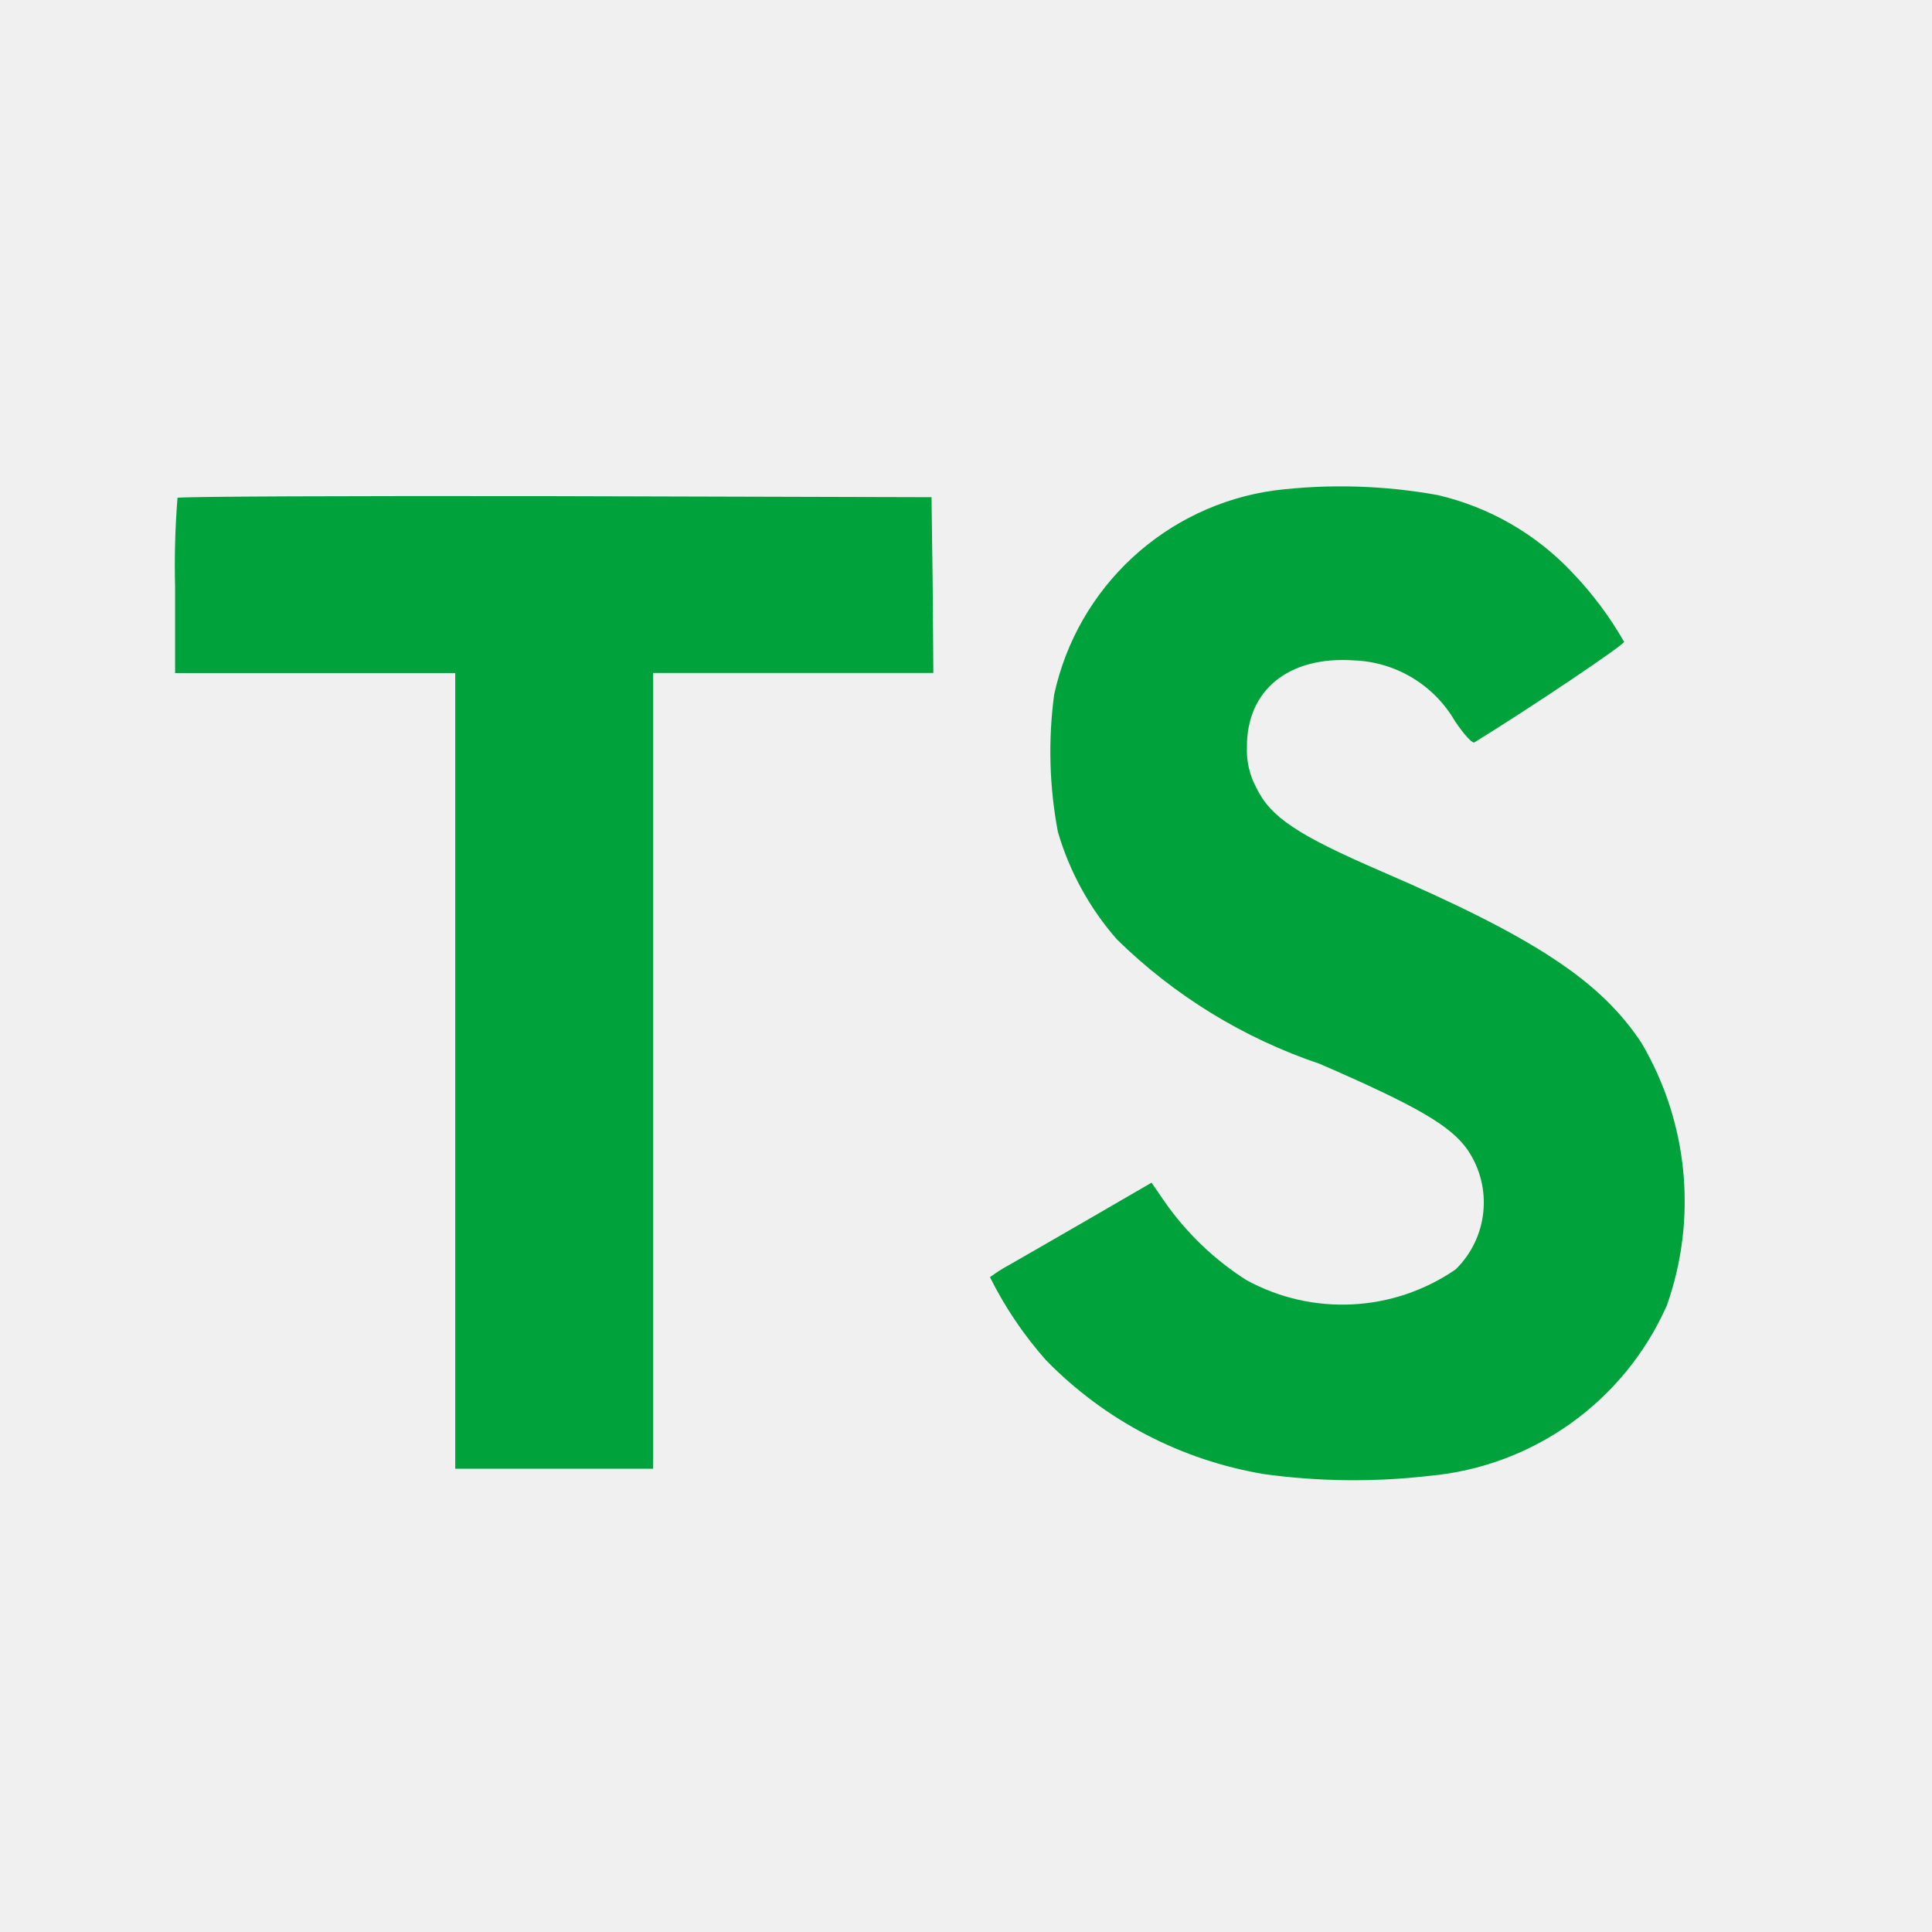
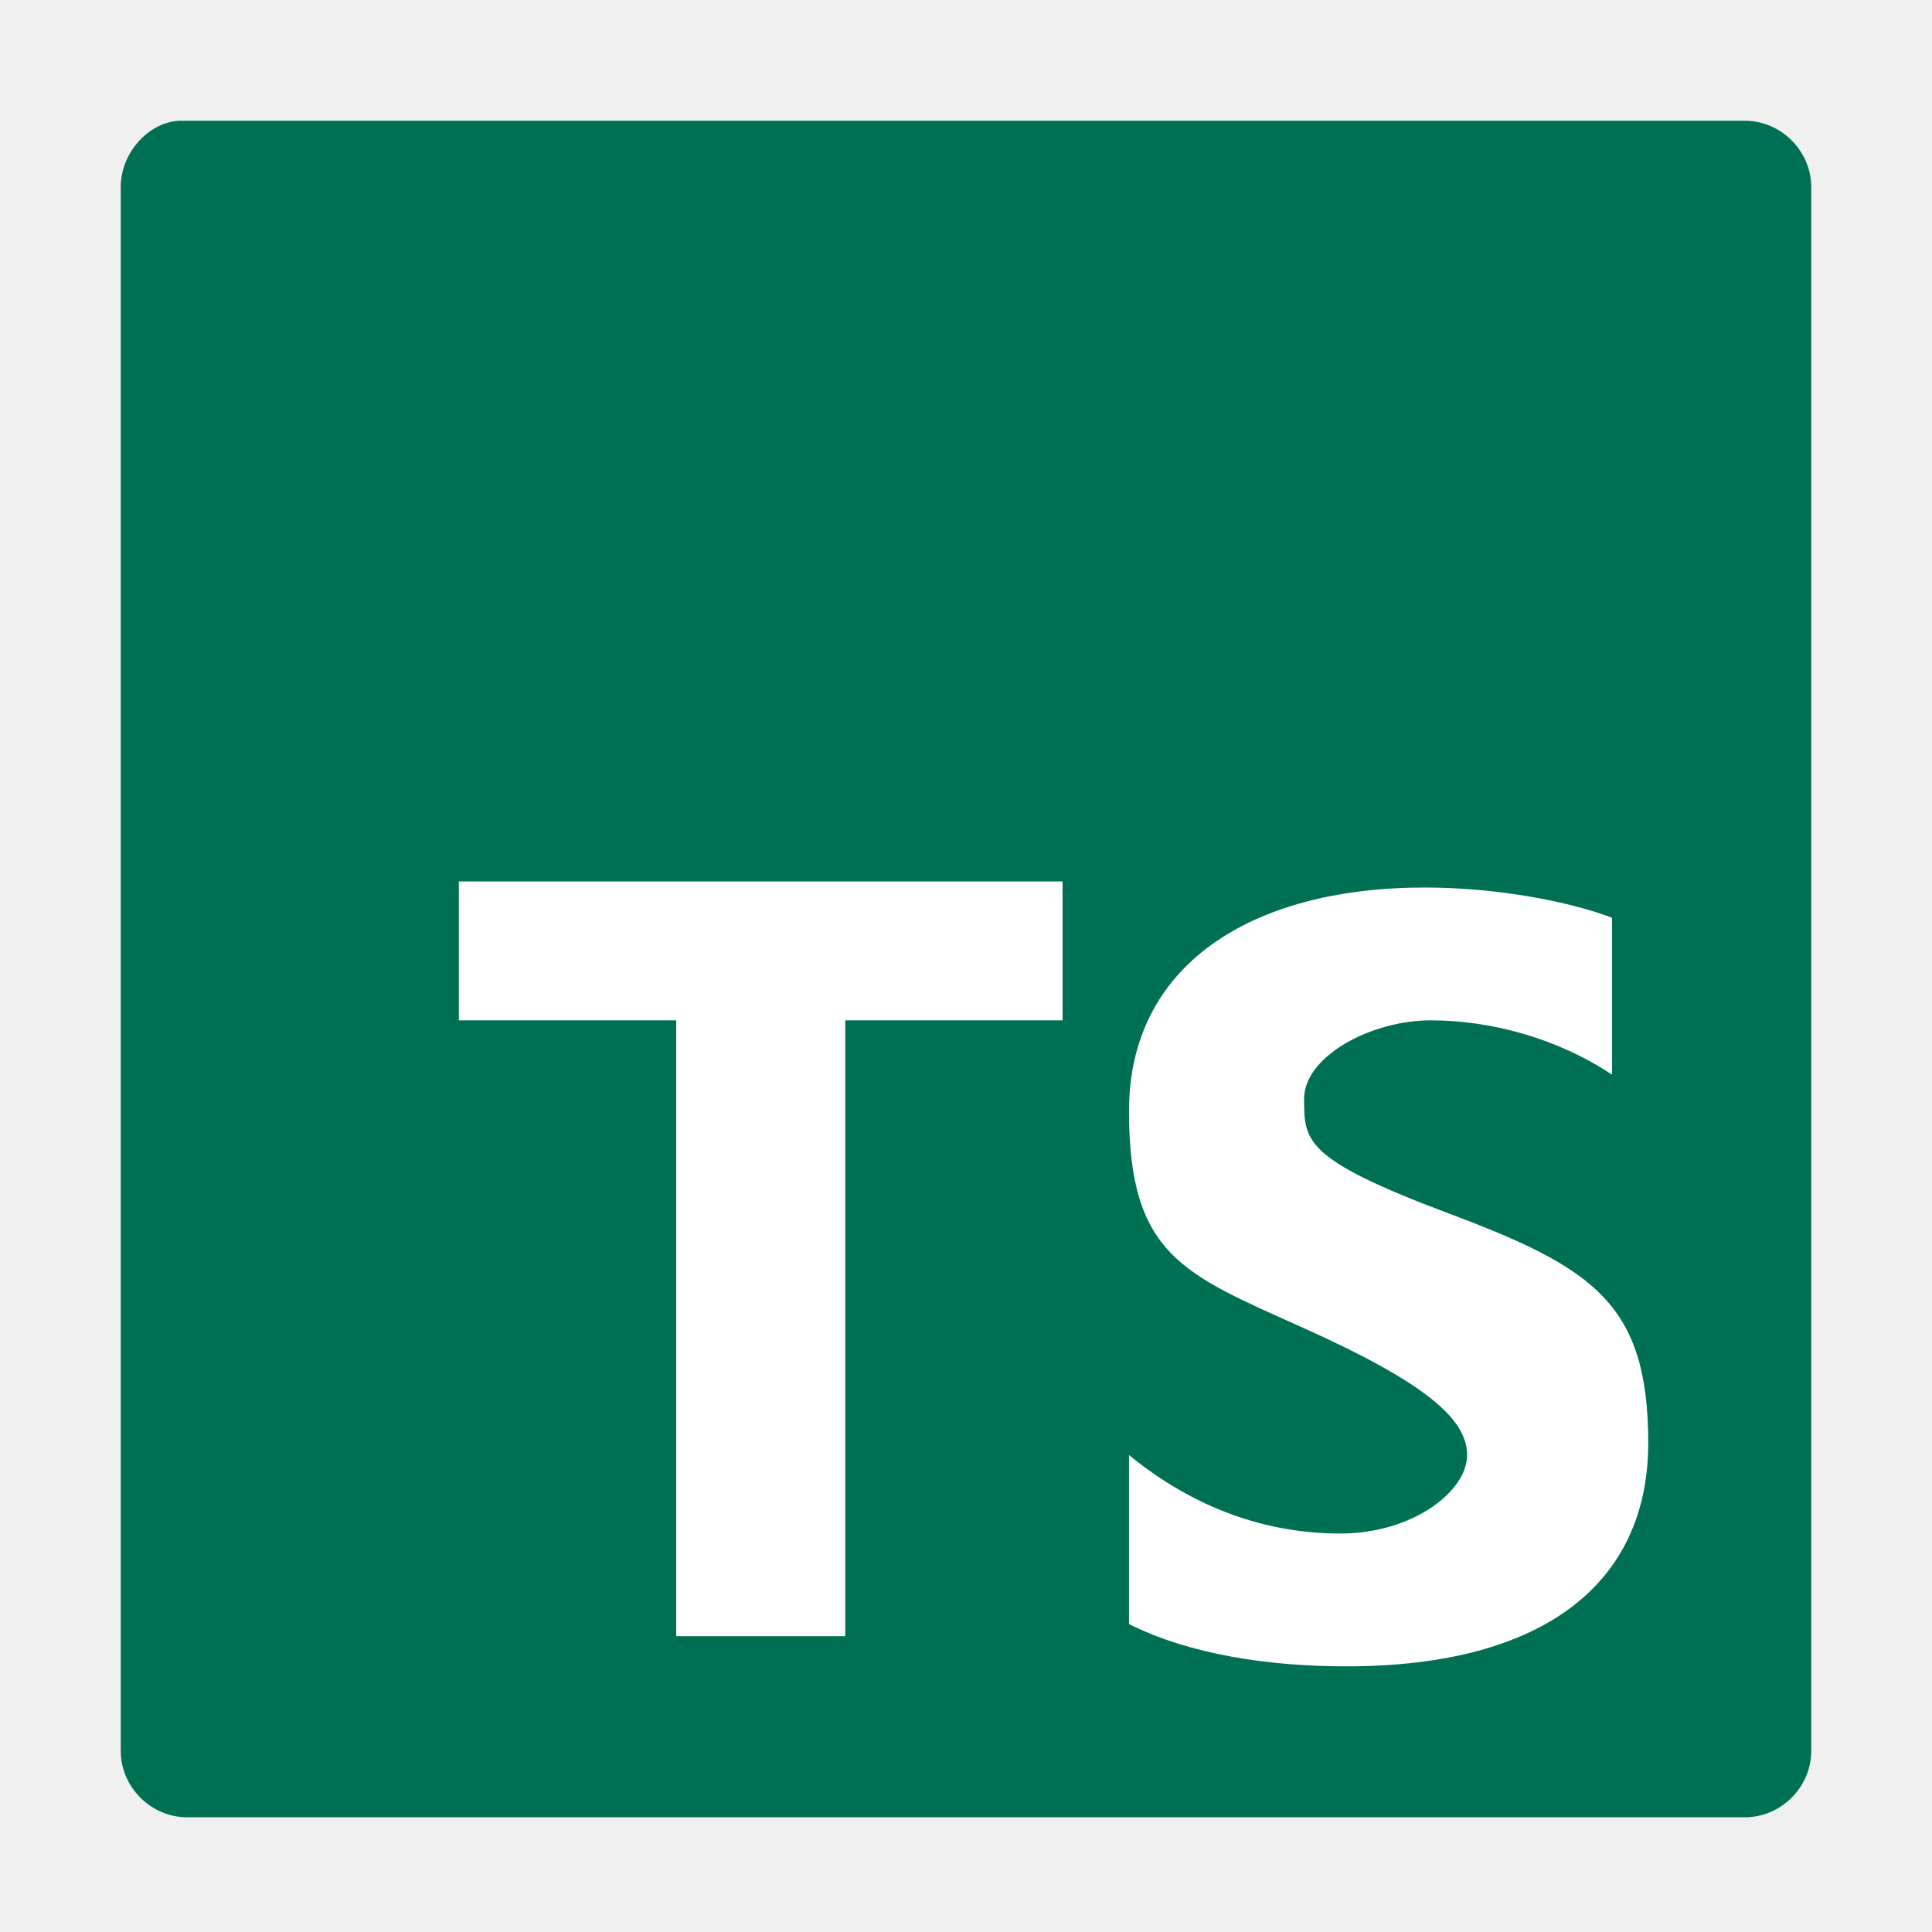
- <svg xmlns="http://www.w3.org/2000/svg" viewBox="0 0 32 32">
-   <path d="M23.814,8.2a4.436,4.436,0,0,1,2.229,1.284A5.868,5.868,0,0,1,26.9,10.63c.011.045-1.538,1.086-2.478,1.666-.034.023-.17-.124-.323-.351a2.02,2.02,0,0,0-1.675-1.007c-1.08-.074-1.776.492-1.771,1.436a1.307,1.307,0,0,0,.153.668c.237.492.679.786,2.064,1.386,2.551,1.1,3.645,1.822,4.321,2.851a5.171,5.171,0,0,1,.417,4.344,4.776,4.776,0,0,1-3.942,2.823,10.925,10.925,0,0,1-2.715-.028,6.548,6.548,0,0,1-3.626-1.889,6.3,6.3,0,0,1-.928-1.375,2.662,2.662,0,0,1,.328-.208c.158-.091.758-.435,1.324-.763l1.024-.594.215.312a4.784,4.784,0,0,0,1.354,1.3,3.309,3.309,0,0,0,3.467-.175,1.549,1.549,0,0,0,.2-1.979c-.277-.4-.843-.729-2.45-1.426a8.819,8.819,0,0,1-3.358-2.06,4.7,4.7,0,0,1-.979-1.782,7.134,7.134,0,0,1-.062-2.274,4.343,4.343,0,0,1,3.654-3.383A9.026,9.026,0,0,1,23.814,8.2ZM15.448,9.688l.011,1.458H10.817V24.327H7.54V11.148H2.9V9.717a14.023,14.023,0,0,1,.04-1.471c.017-.023,2.839-.034,6.262-.028l6.227.017Z" style="fill:#00a23c" />
+ <svg xmlns="http://www.w3.org/2000/svg" id="_图层_1" version="1.1" viewBox="0 0 32 32">
+   <defs>
+     <style>
+       .st0 {
+         fill: #007055;
+         fill-rule: evenodd;
+       }
+ 
+       .st1 {
+         fill: #fff;
+       }
+     </style>
+   </defs>
+   <rect class="st1" x="7" y="11" width="22" height="18" />
+   <path class="st0" d="M3,2h25.9c.6,0,1.1.5,1.1,1.1v25.9c0,.6-.5,1.1-1.1,1.1H3.1c-.6,0-1.1-.5-1.1-1.1V3.1c0-.6.5-1.1,1-1.1ZM17.6,16.9v-2.3H7.6v2.3h3.6v10.2h2.8v-10.2h3.6ZM18.7,26.9c1,.5,2.3.7,3.6.7,3.3,0,5-1.4,5-3.7s-.9-2.9-3.3-3.8-2.4-1.2-2.4-1.9,1.1-1.3,2.1-1.3,2.1.3,3,.9v-2.6c-.8-.3-2-.5-3.1-.5-2.9,0-4.9,1.3-4.9,3.7s.9,2.7,2.9,3.6,2.7,1.5,2.7,2.1-.9,1.3-2.1,1.3-2.4-.4-3.5-1.3v2.8Z" />
</svg>
